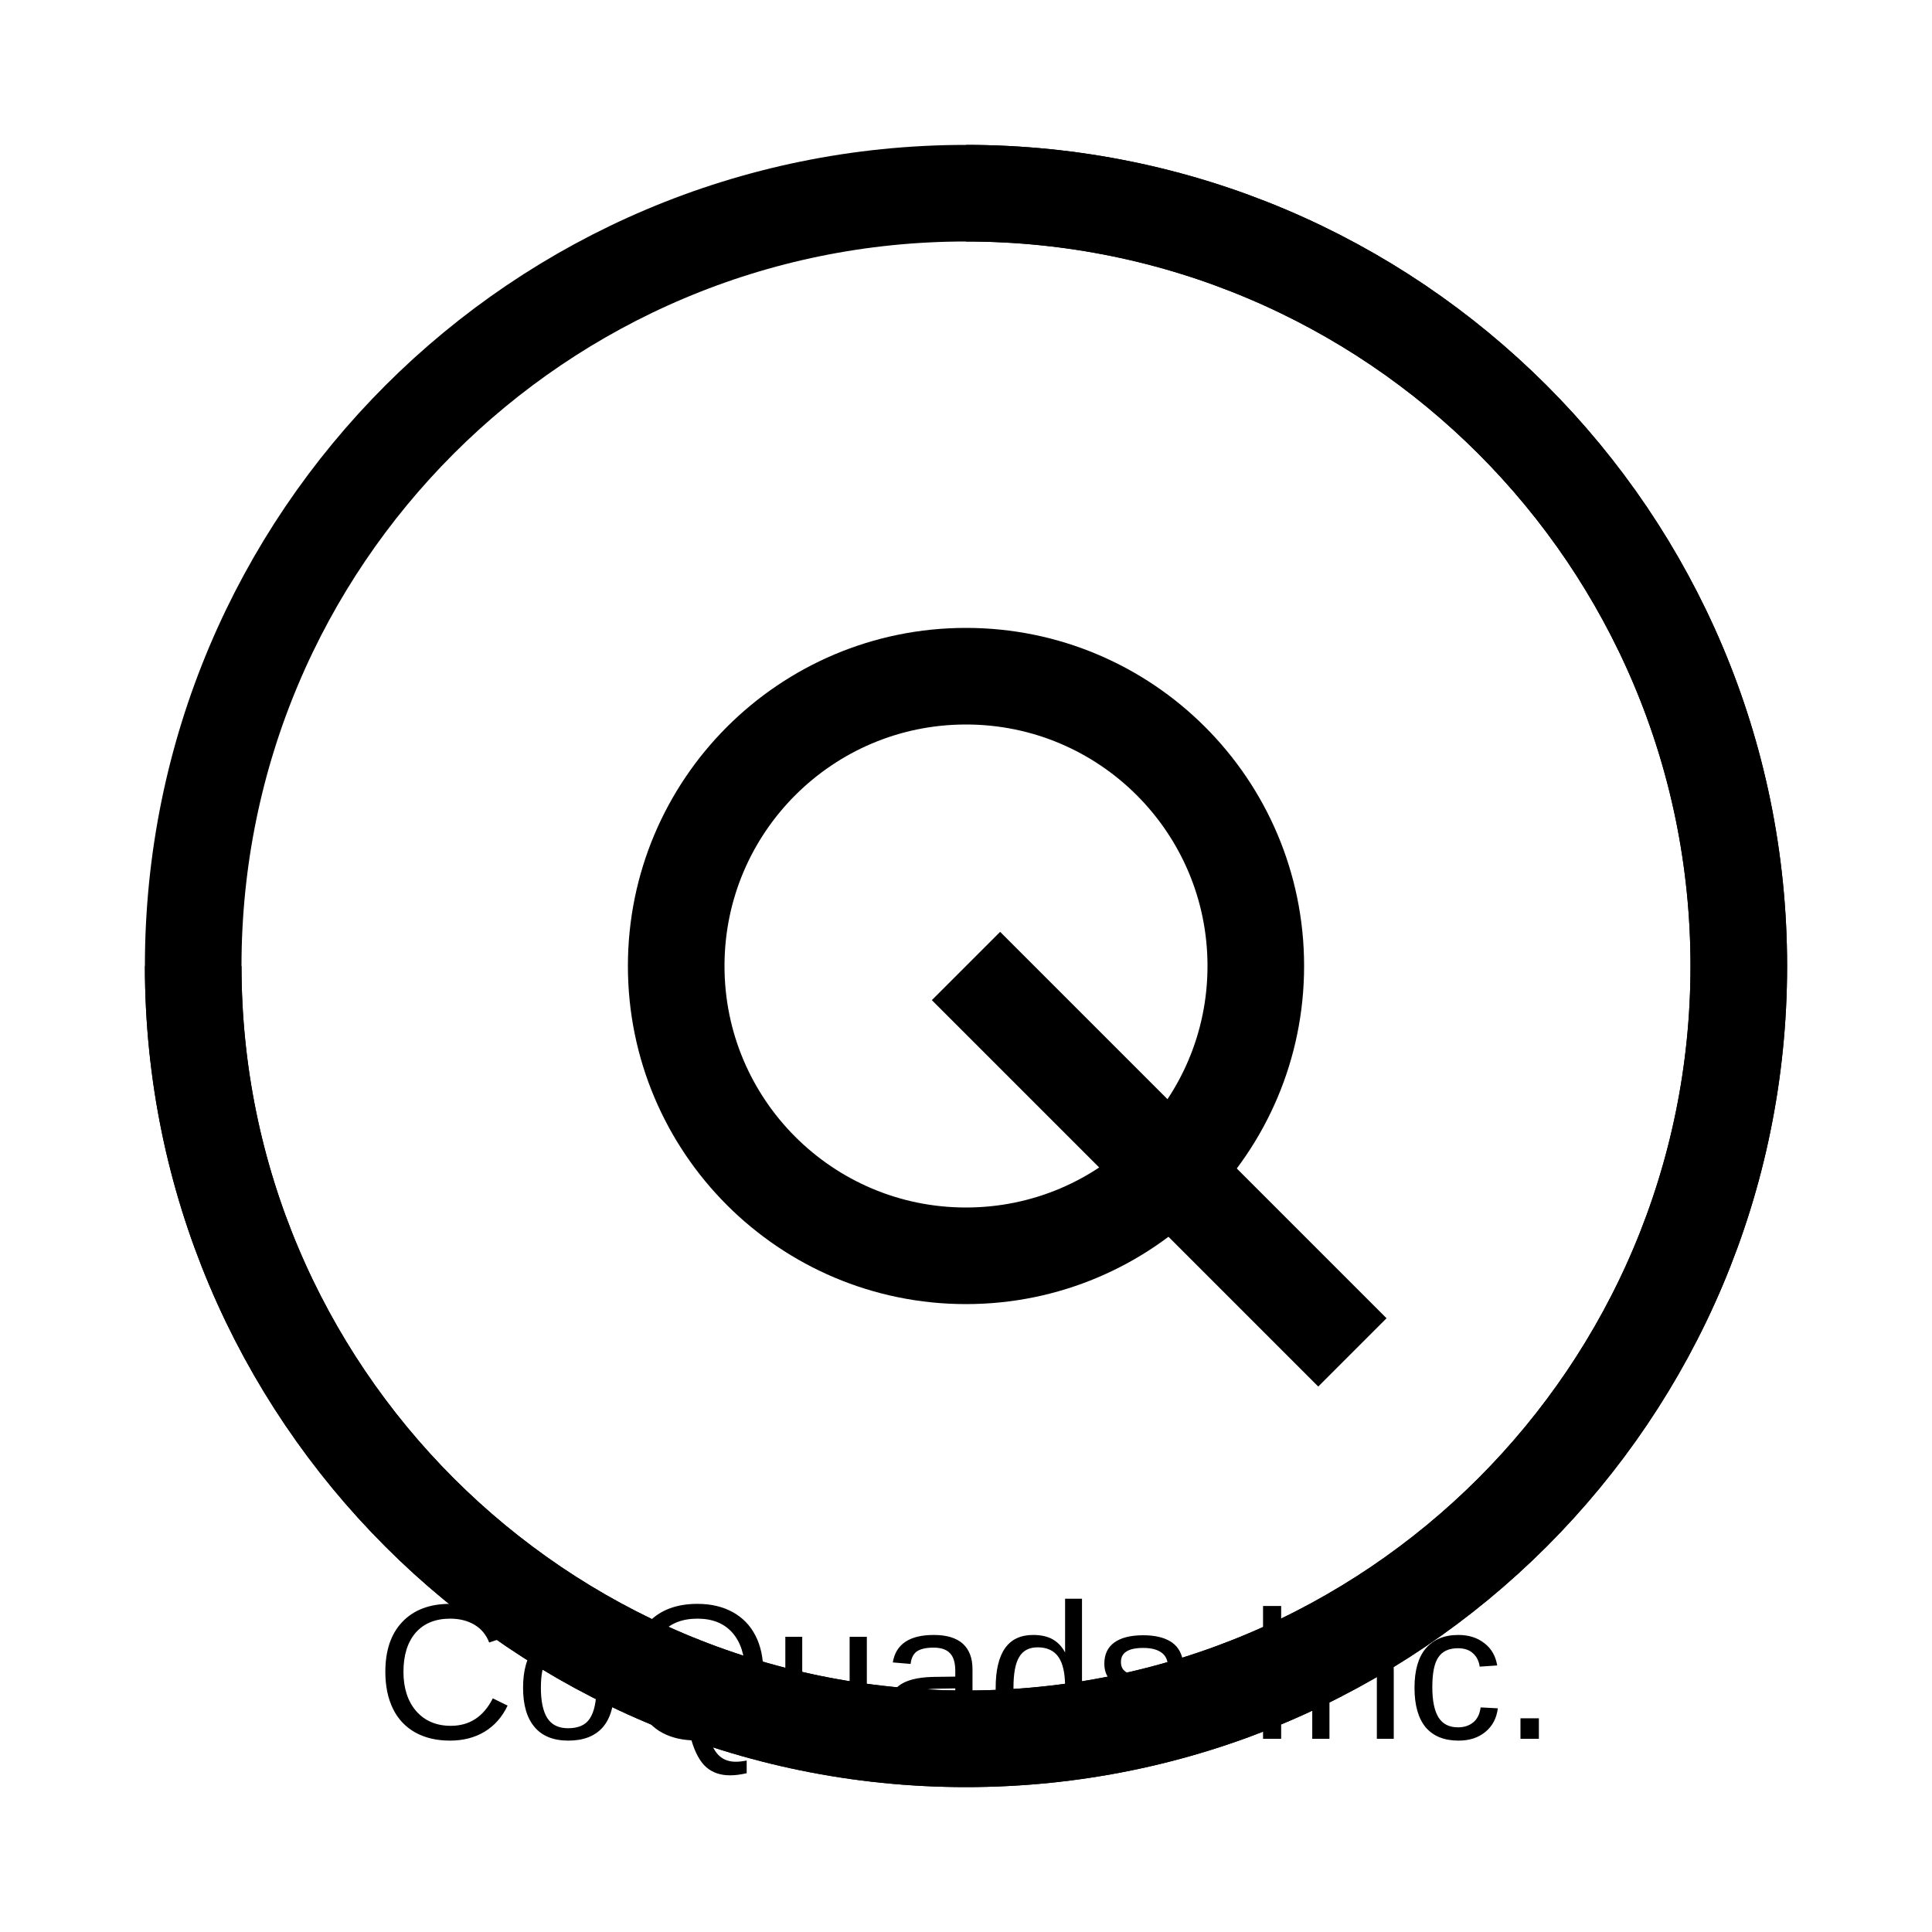
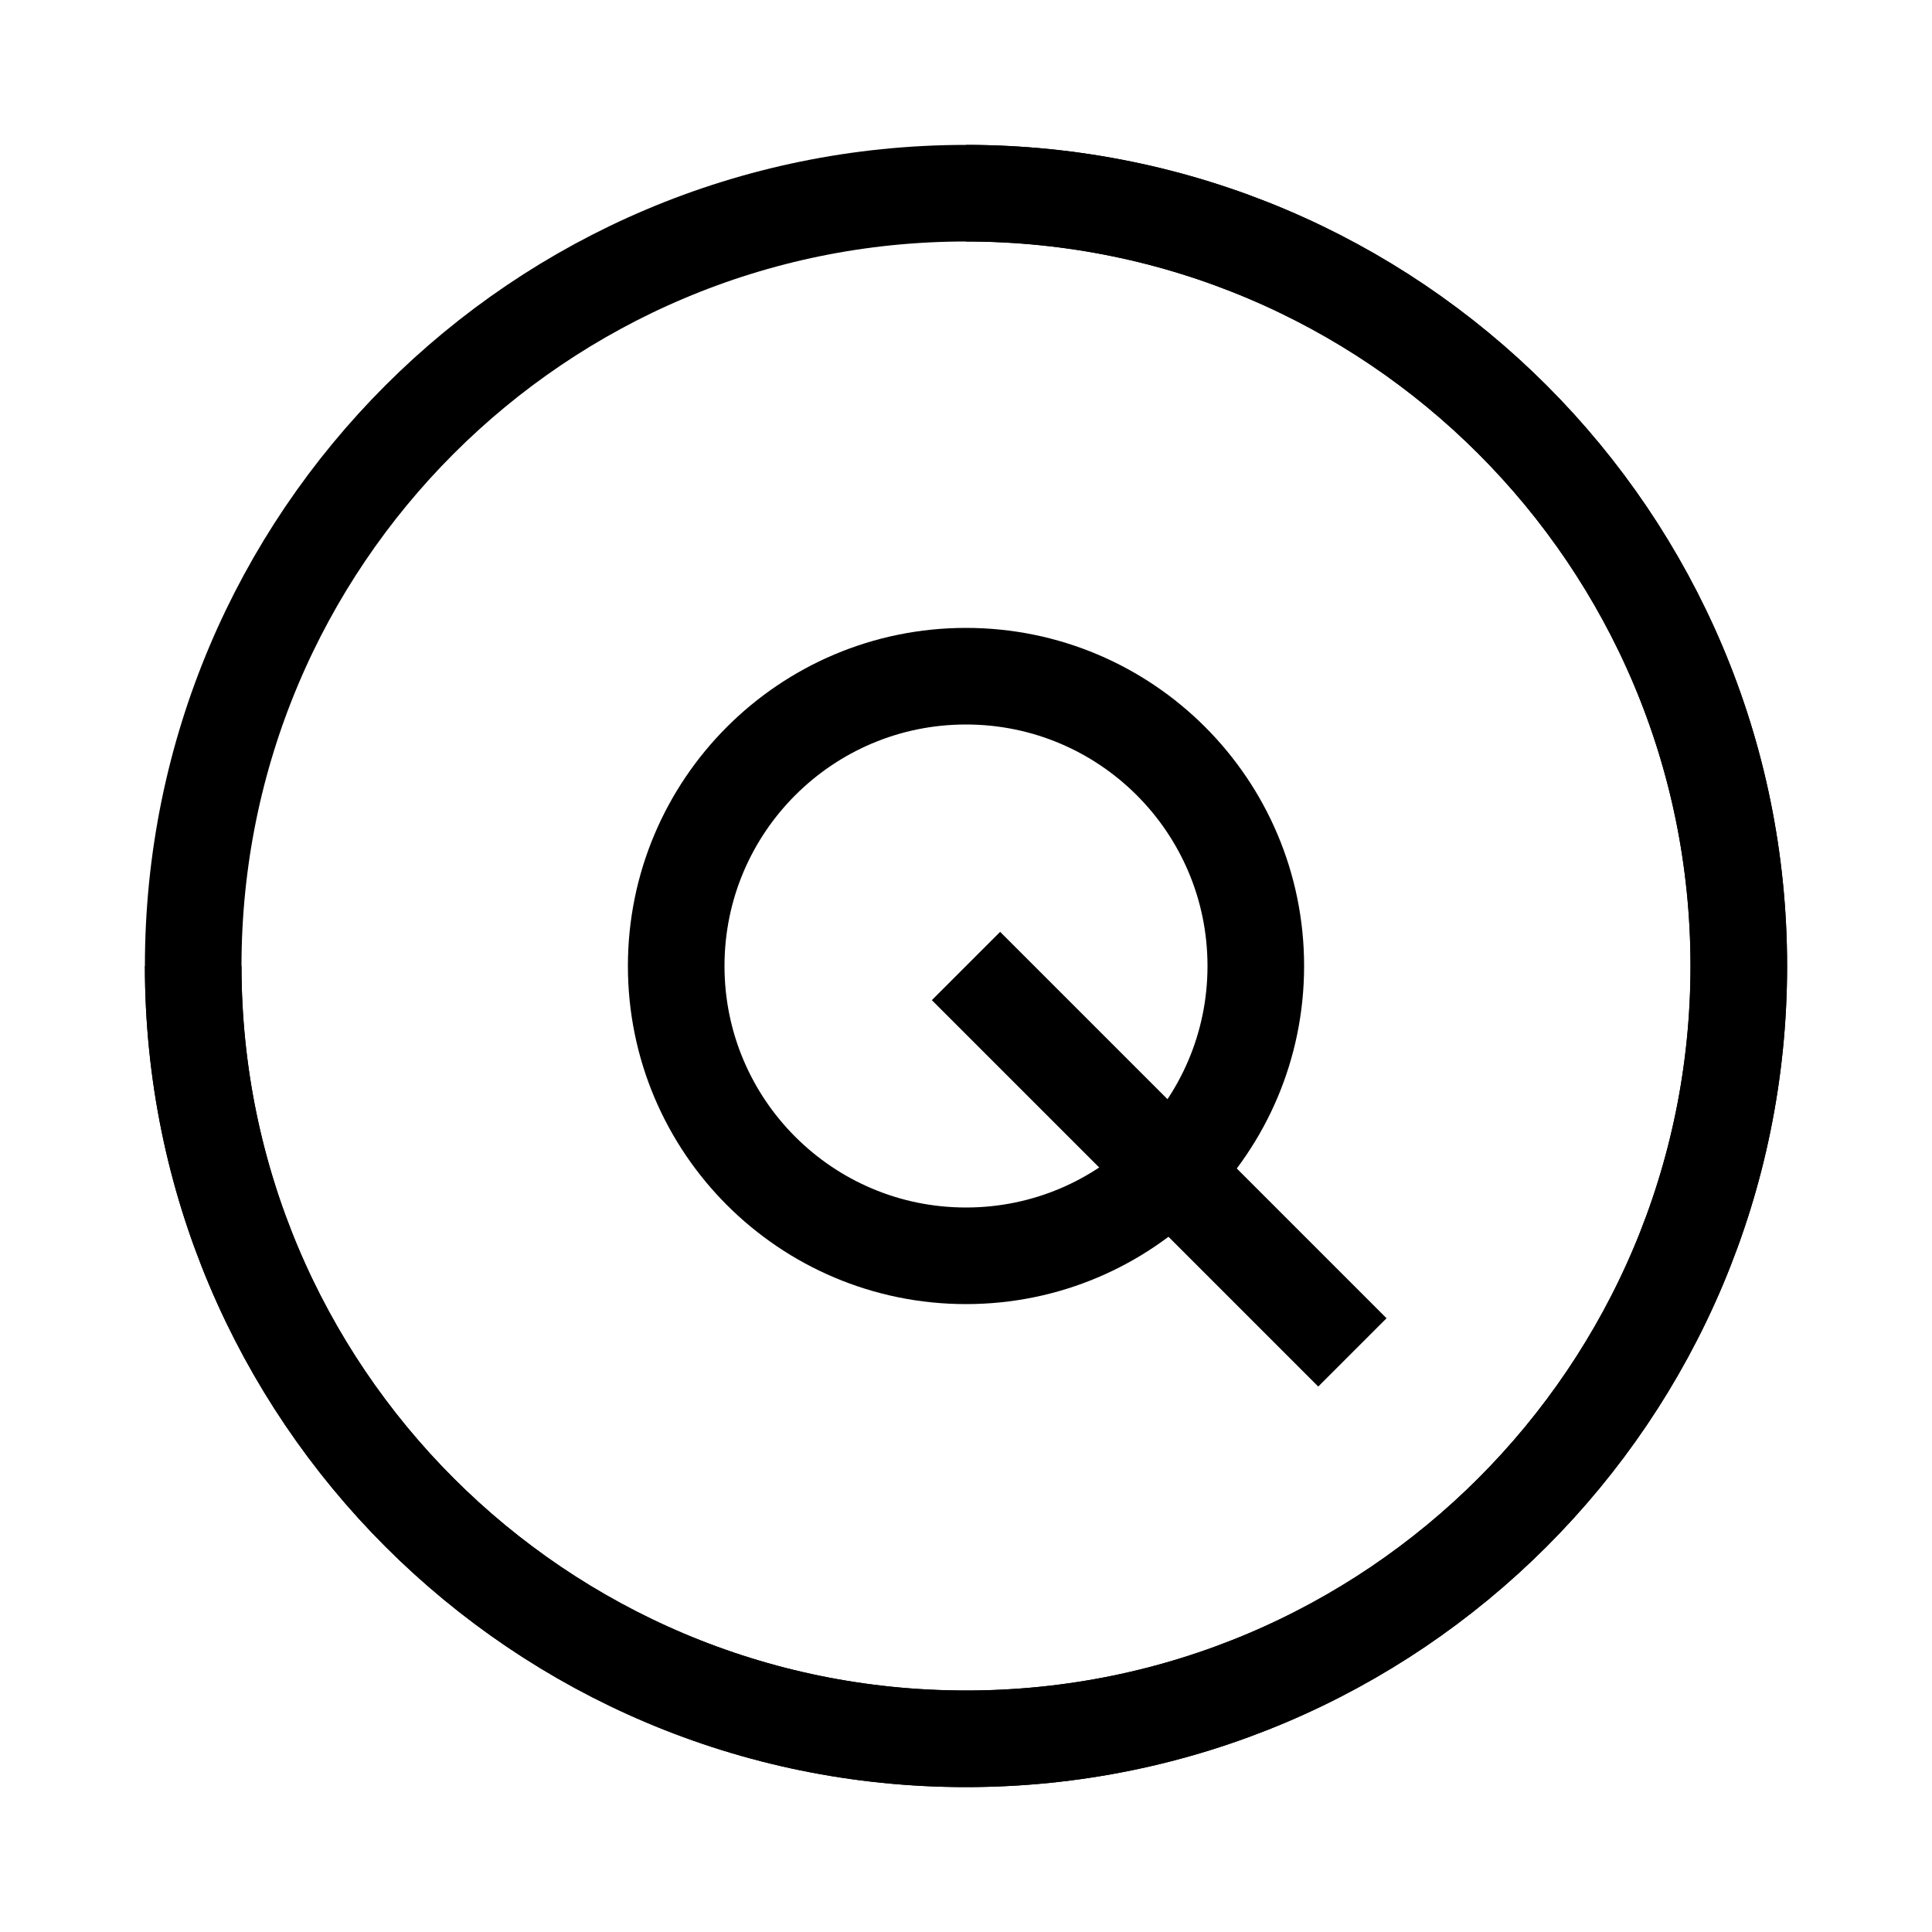
<svg xmlns="http://www.w3.org/2000/svg" width="100" height="100" viewBox="0 0 100 100">
  <circle cx="50" cy="50" r="40" stroke="#000000" stroke-width="5" fill="none" />
  <path d="M 50,10 A 40,40 0 1,1 10,50" stroke="#000000" stroke-width="5" fill="none" />
  <circle cx="50" cy="50" r="15" stroke="#000000" stroke-width="5" fill="none" />
  <line x1="50" y1="50" x2="70" y2="70" stroke="#000000" stroke-width="5" />
-   <text x="50%" y="90%" font-family="Arial, sans-serif" font-size="10" text-anchor="middle" fill="#000000">
- 		CoQuads Inc.
- 	</text>
</svg>
